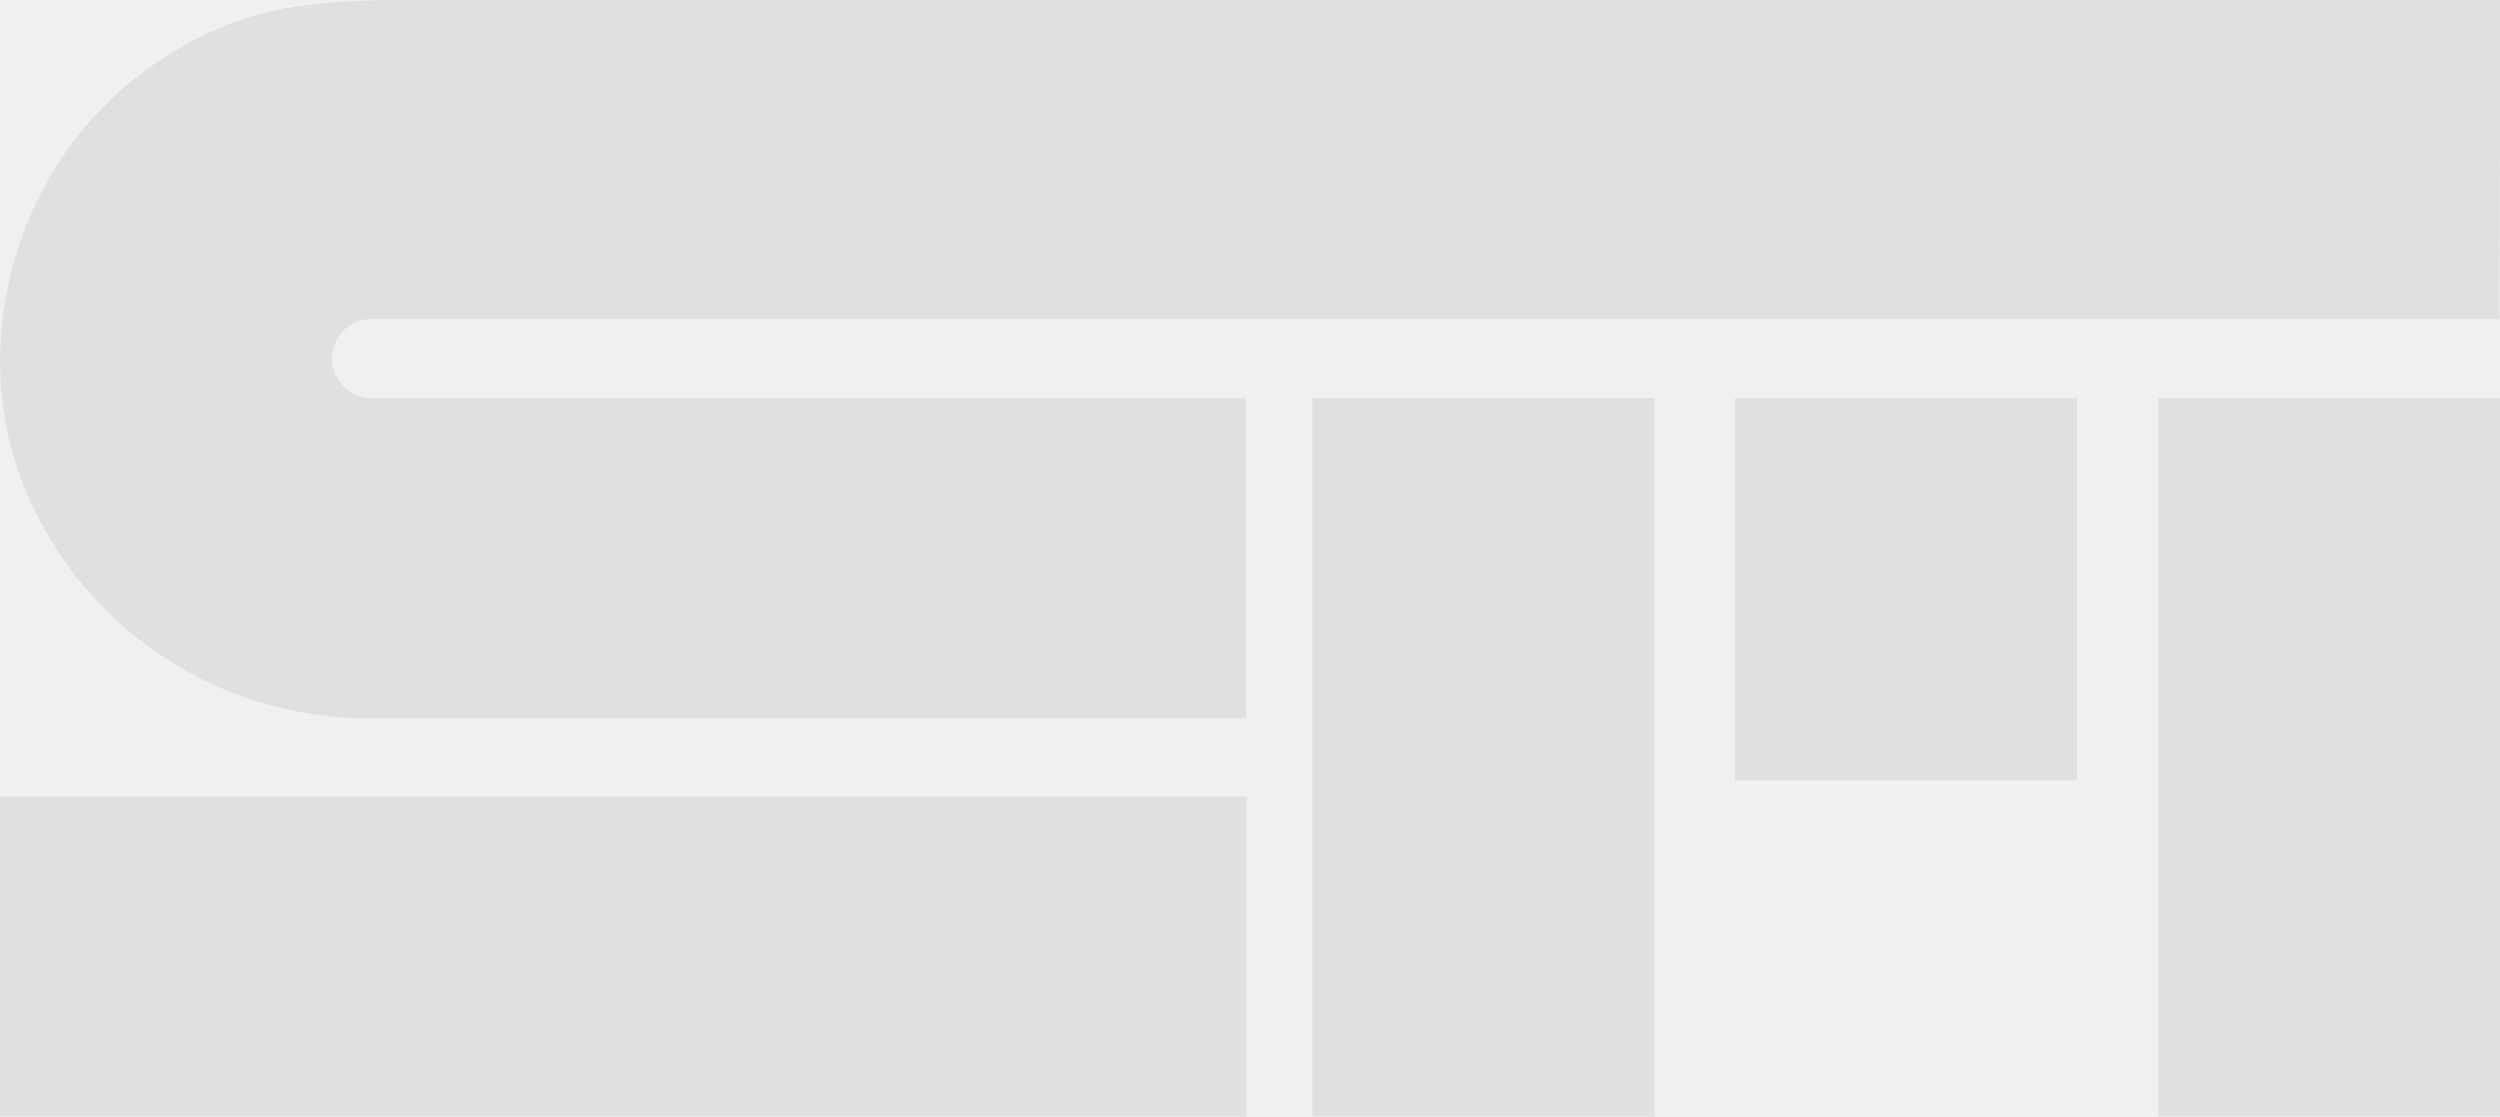
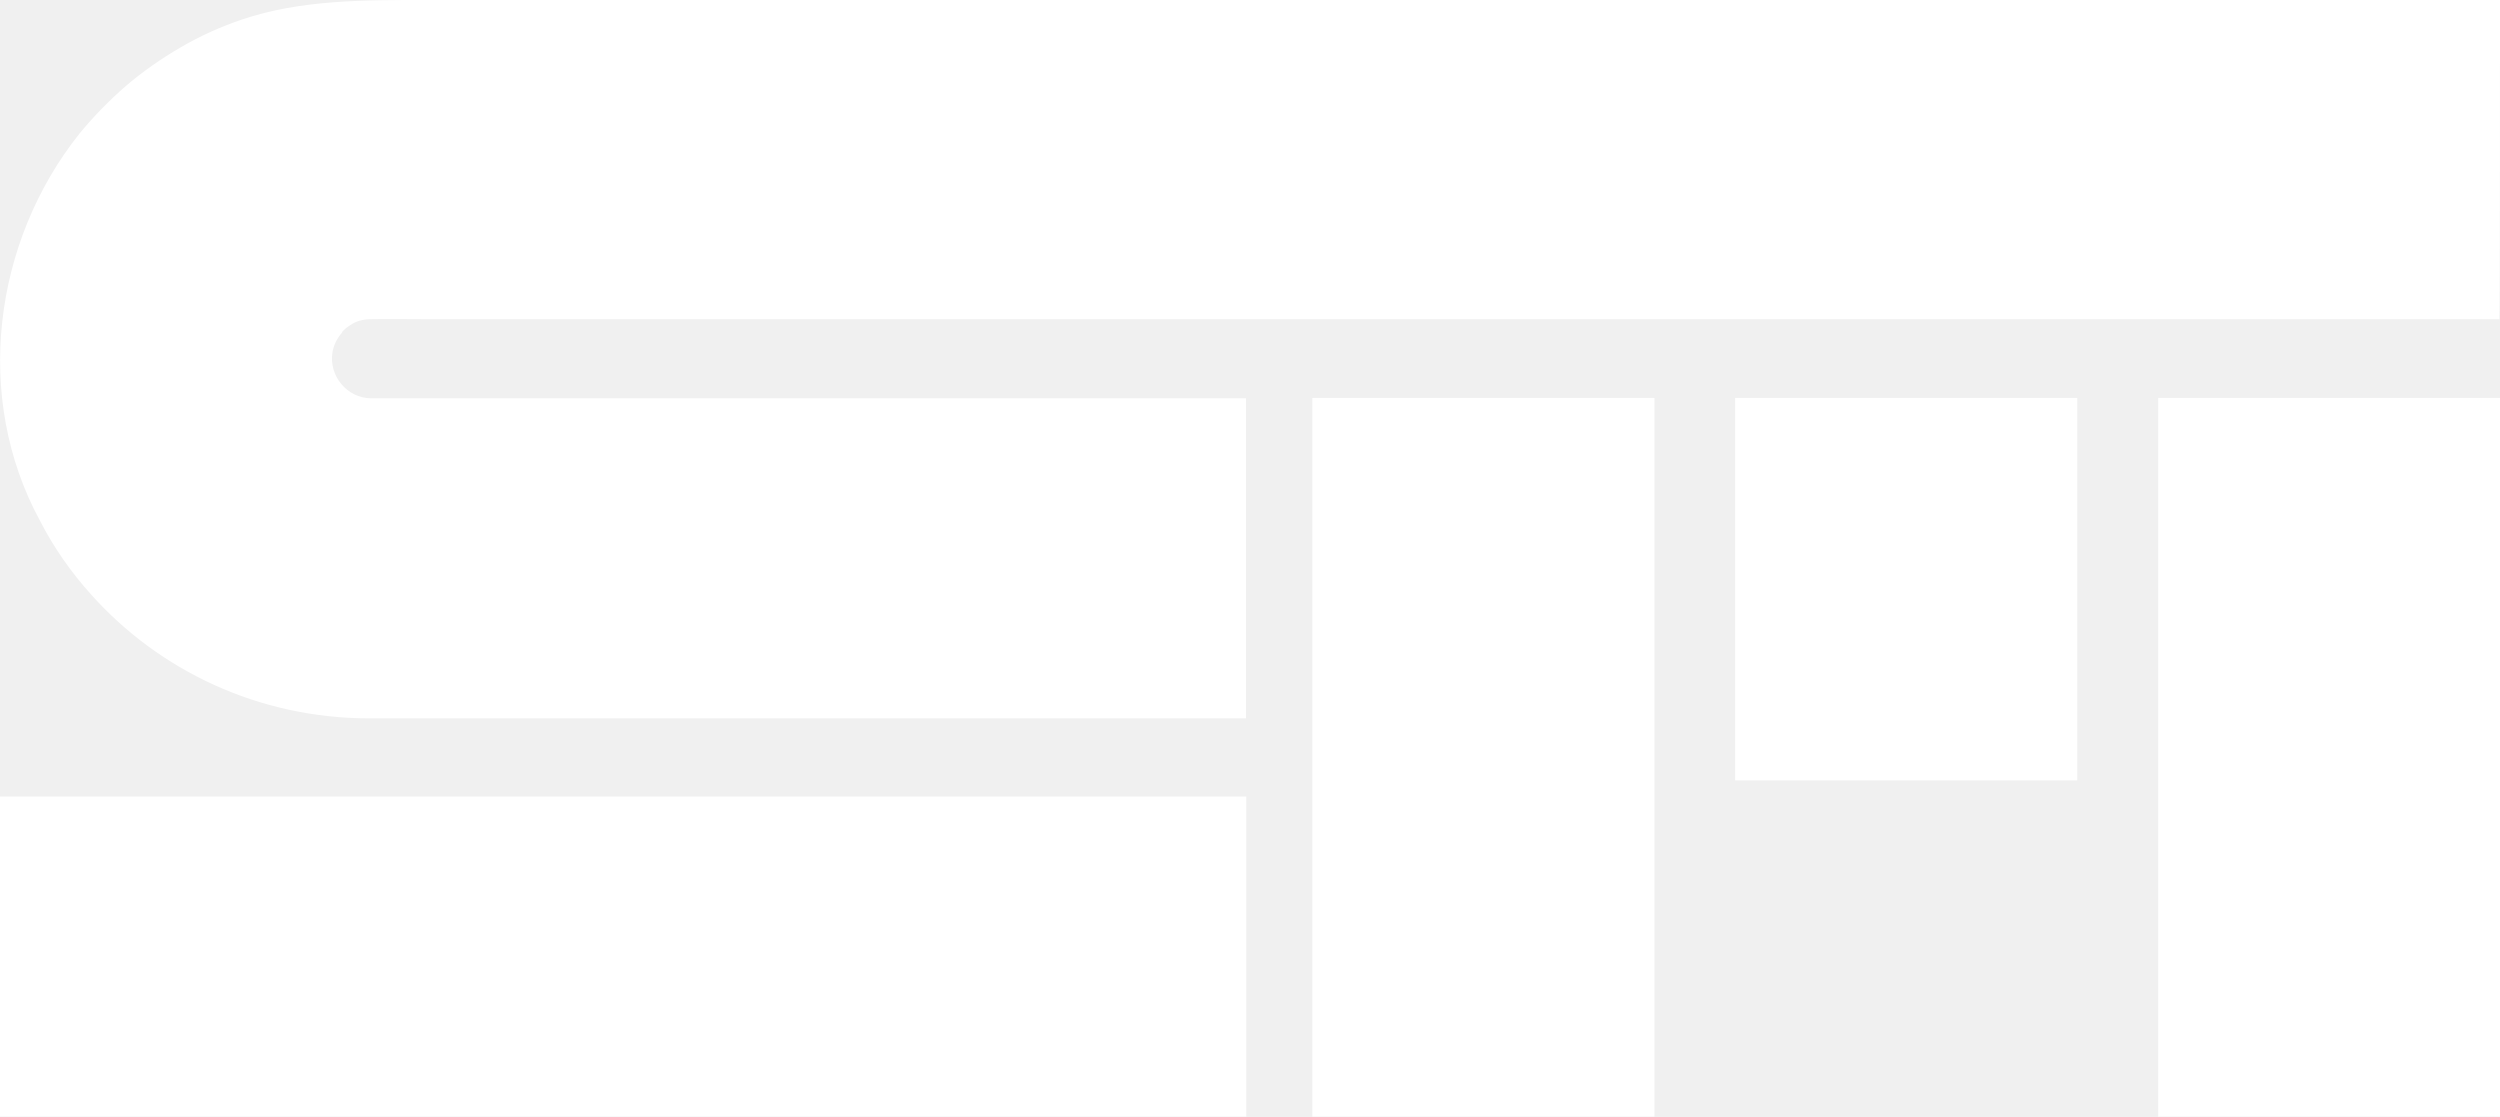
<svg xmlns="http://www.w3.org/2000/svg" id="Layer_2" data-name="Layer 2" viewBox="0 0 80.6 36">
  <defs>
    <style>
      .cls-1 {
-         fill: #e0e0e0;
+         fill: #fff;
        stroke-width: 0px;
      }
    </style>
  </defs>
  <g id="Layer_3" data-name="Layer 3">
    <g>
      <rect class="cls-1" x="42.31" y="12.83" width="11.03" height="23.17" />
      <rect class="cls-1" x="55.94" y="12.83" width="11.03" height="12.33" />
      <rect class="cls-1" x="69.58" y="12.83" width="11.03" height="23.17" />
      <path class="cls-1" d="M11.03,10.72c-.16.18-.27.4-.31.63-.13.76.47,1.49,1.24,1.49h28.21v10.32H11.91c-3.58,0-6.79-1.55-8.97-3.99-.65-.72-1.21-1.52-1.65-2.38C-.87,12.82-.22,7.8,2.56,4.31c.46-.56.96-1.07,1.5-1.54.55-.47,1.14-.88,1.76-1.24.63-.37,1.3-.67,1.98-.9C9.69-.01,11.75,0,13.73,0h66.87s0,10.29-.02,10.29c-.02,0-.04,0-.06,0-.03,0-.06,0-.09,0-.04,0-.08,0-.13,0-.05,0-.11,0-.16,0-.07,0-.13,0-.2,0-.08,0-.15,0-.23,0-.09,0-.18,0-.26,0-.1,0-.2,0-.29,0-.11,0-.22,0-.33,0-.12,0-.24,0-.36,0-.13,0-.26,0-.39,0-.14,0-.28,0-.42,0-.15,0-.3,0-.45,0-.16,0-.32,0-.47,0-.17,0-.33,0-.5,0-.18,0-.35,0-.53,0-.18,0-.37,0-.55,0s-.39,0-.58,0-.4,0-.61,0-.42,0-.63,0-.44,0-.65,0-.45,0-.68,0-.47,0-.7,0-.48,0-.72,0-.49,0-.74,0-.51,0-.76,0-.52,0-.78,0-.53,0-.8,0-.55,0-.82,0-.56,0-.84,0-.57,0-.85,0-.58,0-.87,0-.59,0-.89,0-.6,0-.9,0-.61,0-.91,0-.62,0-.93,0-.63,0-.94,0-.64,0-.95,0-.64,0-.97,0-.65,0-.98,0-.66,0-.99,0-.66,0-1,0-.67,0-1.01,0-.68,0-1.01,0-.68,0-1.02,0-.69,0-1.03,0-.69,0-1.04,0-.69,0-1.04,0-.7,0-1.05,0-.7,0-1.05,0-.7,0-1.05,0-.71,0-1.06,0-.71,0-1.06,0-.71,0-1.06,0-.71,0-1.06,0-.71,0-1.06,0-.71,0-1.06,0-.71,0-1.06,0-.71,0-1.06,0-.71,0-1.06,0-.7,0-1.06,0-.7,0-1.05,0-.7,0-1.05,0-.7,0-1.04,0-.69,0-1.04,0-.69,0-1.03,0-.68,0-1.03,0-.68,0-1.02,0-.67,0-1.01,0-.67,0-1,0-.66,0-.99,0-.65,0-.98,0-.65,0-.97,0-.64,0-.96,0-.63,0-.95,0-.62,0-.94,0-.61,0-.92,0-.61,0-.91,0-.6,0-.89,0-.59,0-.88,0-.57,0-.86,0-.56,0-.85,0-.55,0-.83,0c-.53,0-1.05-.01-1.58,0-.07,0-.13,0-.2.01-.15.02-.3.06-.43.14-.06.04-.13.08-.18.12-.03.02-.06.05-.08.07-.01.01-.07.06-.07.08Z" />
      <rect class="cls-1" x="14.93" y="10.75" width="10.32" height="40.18" transform="translate(-10.75 50.93) rotate(-90)" />
    </g>
  </g>
</svg>
